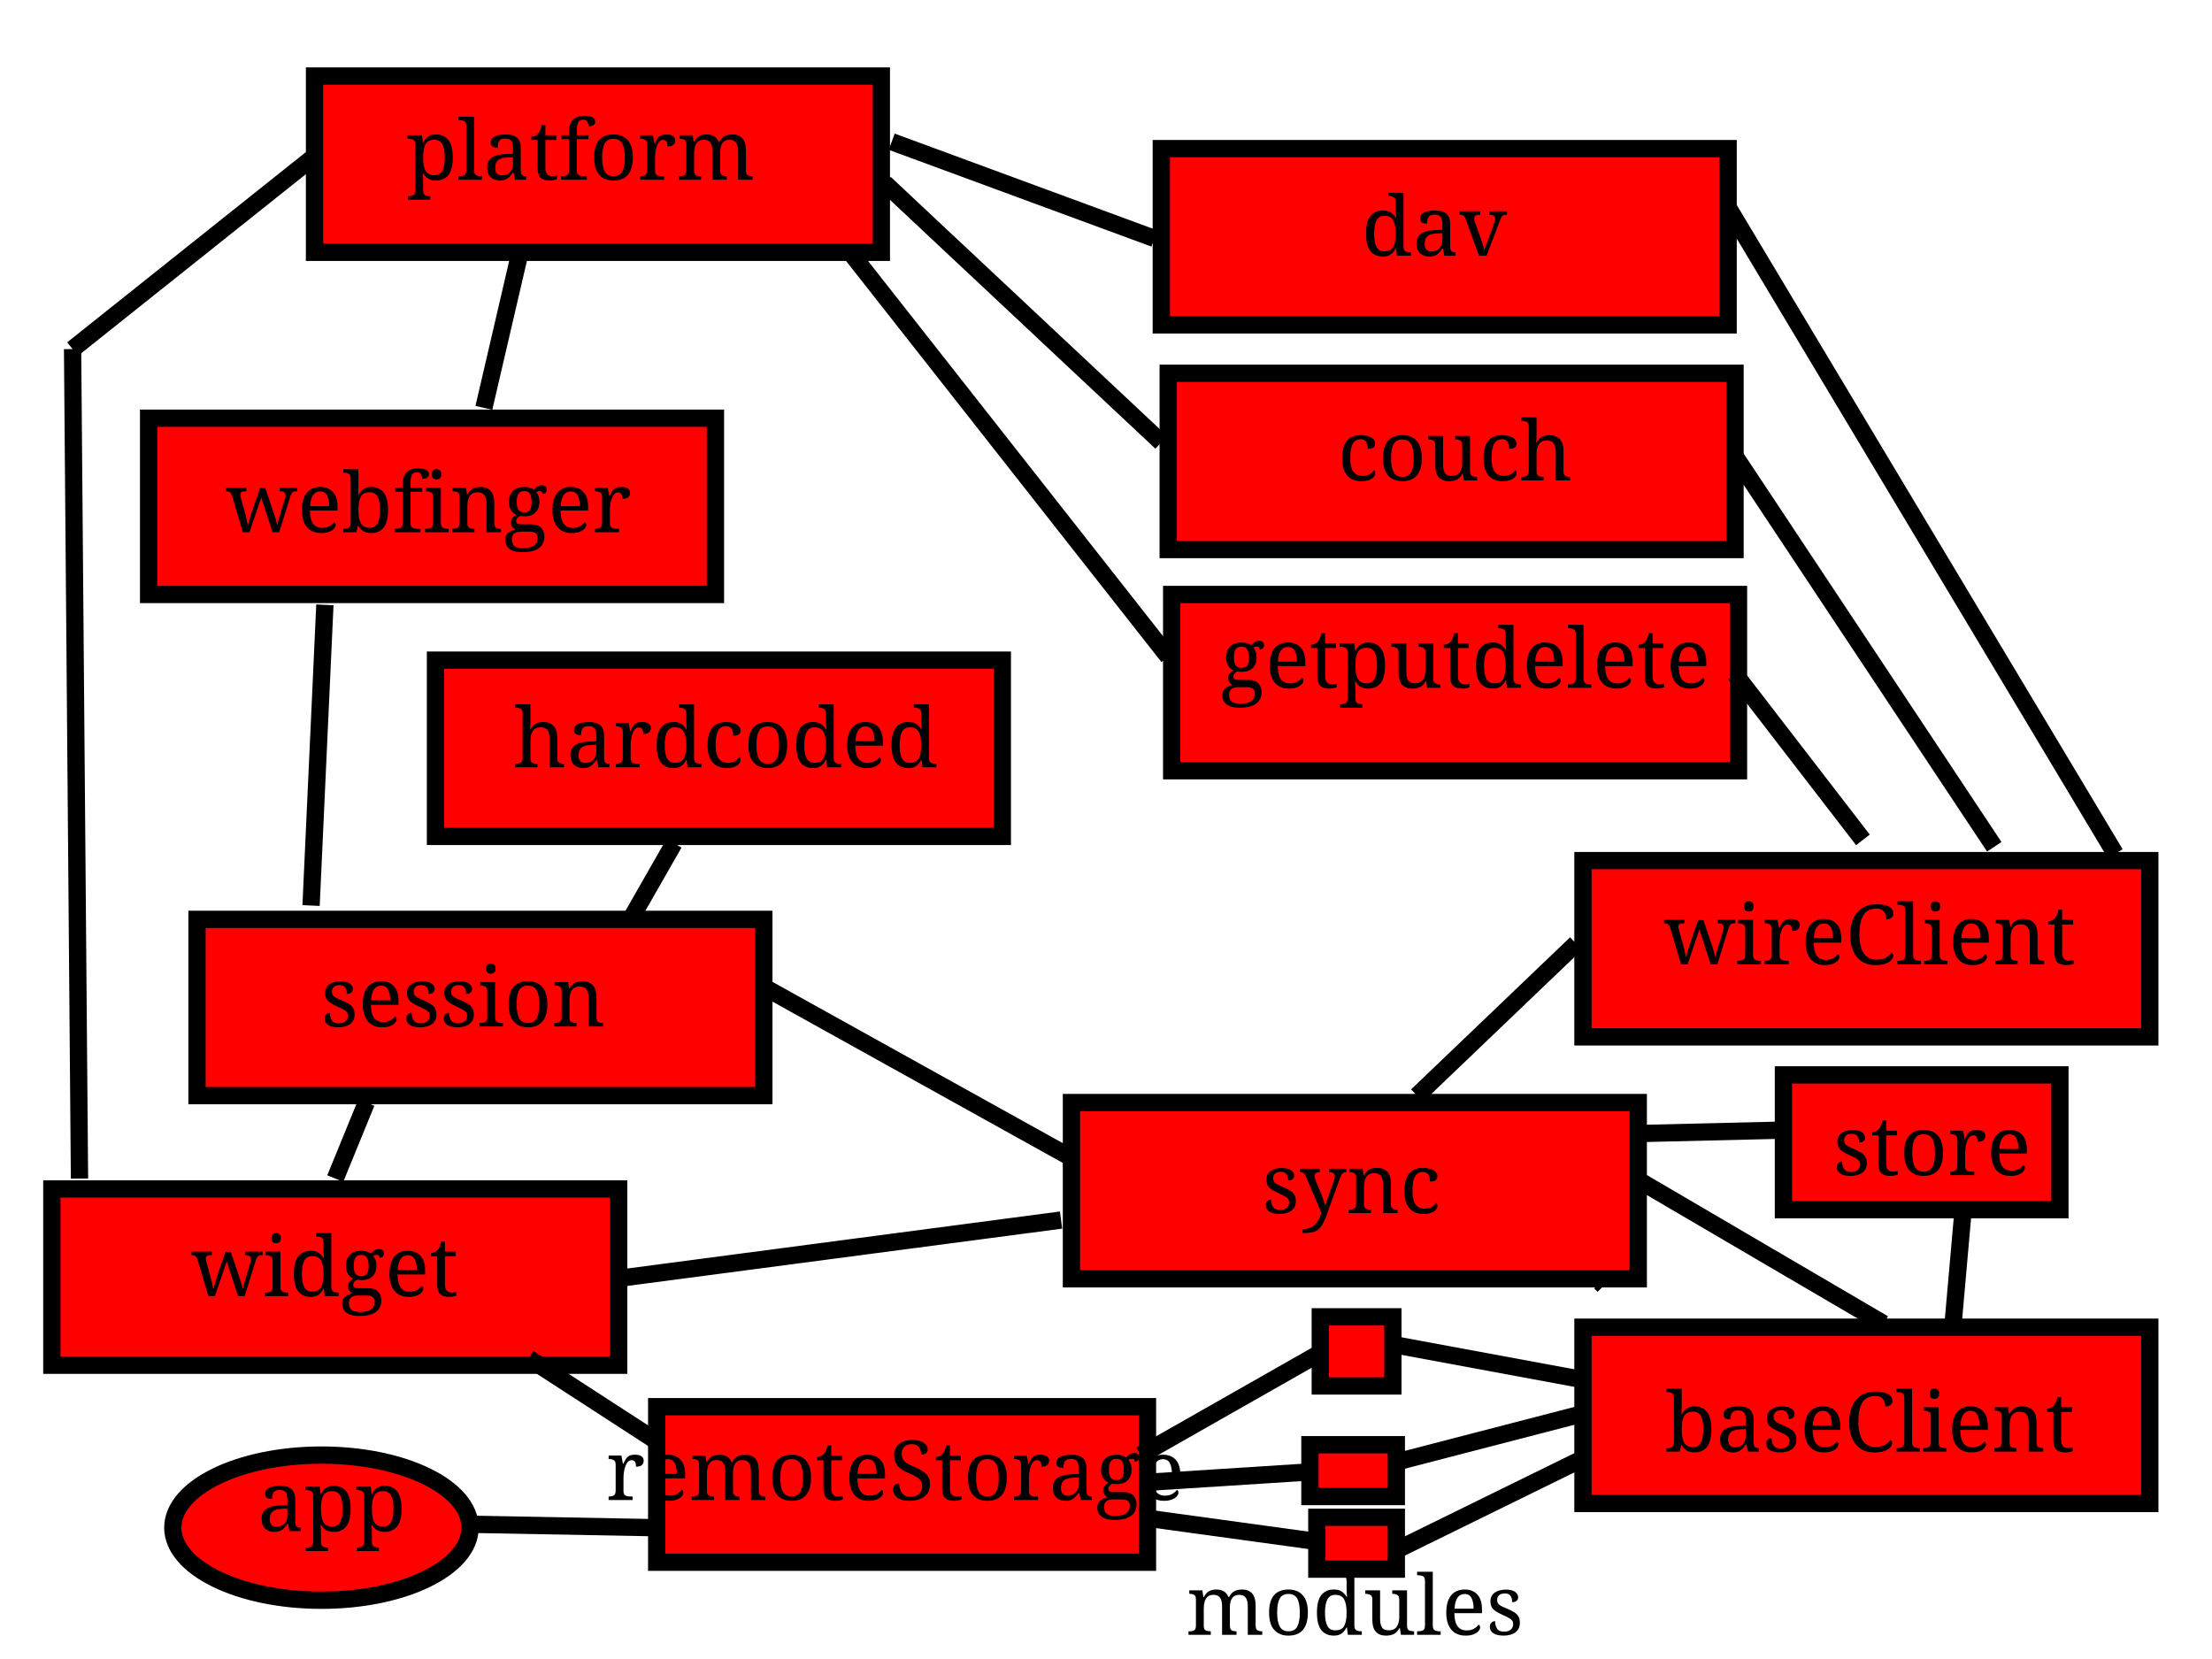
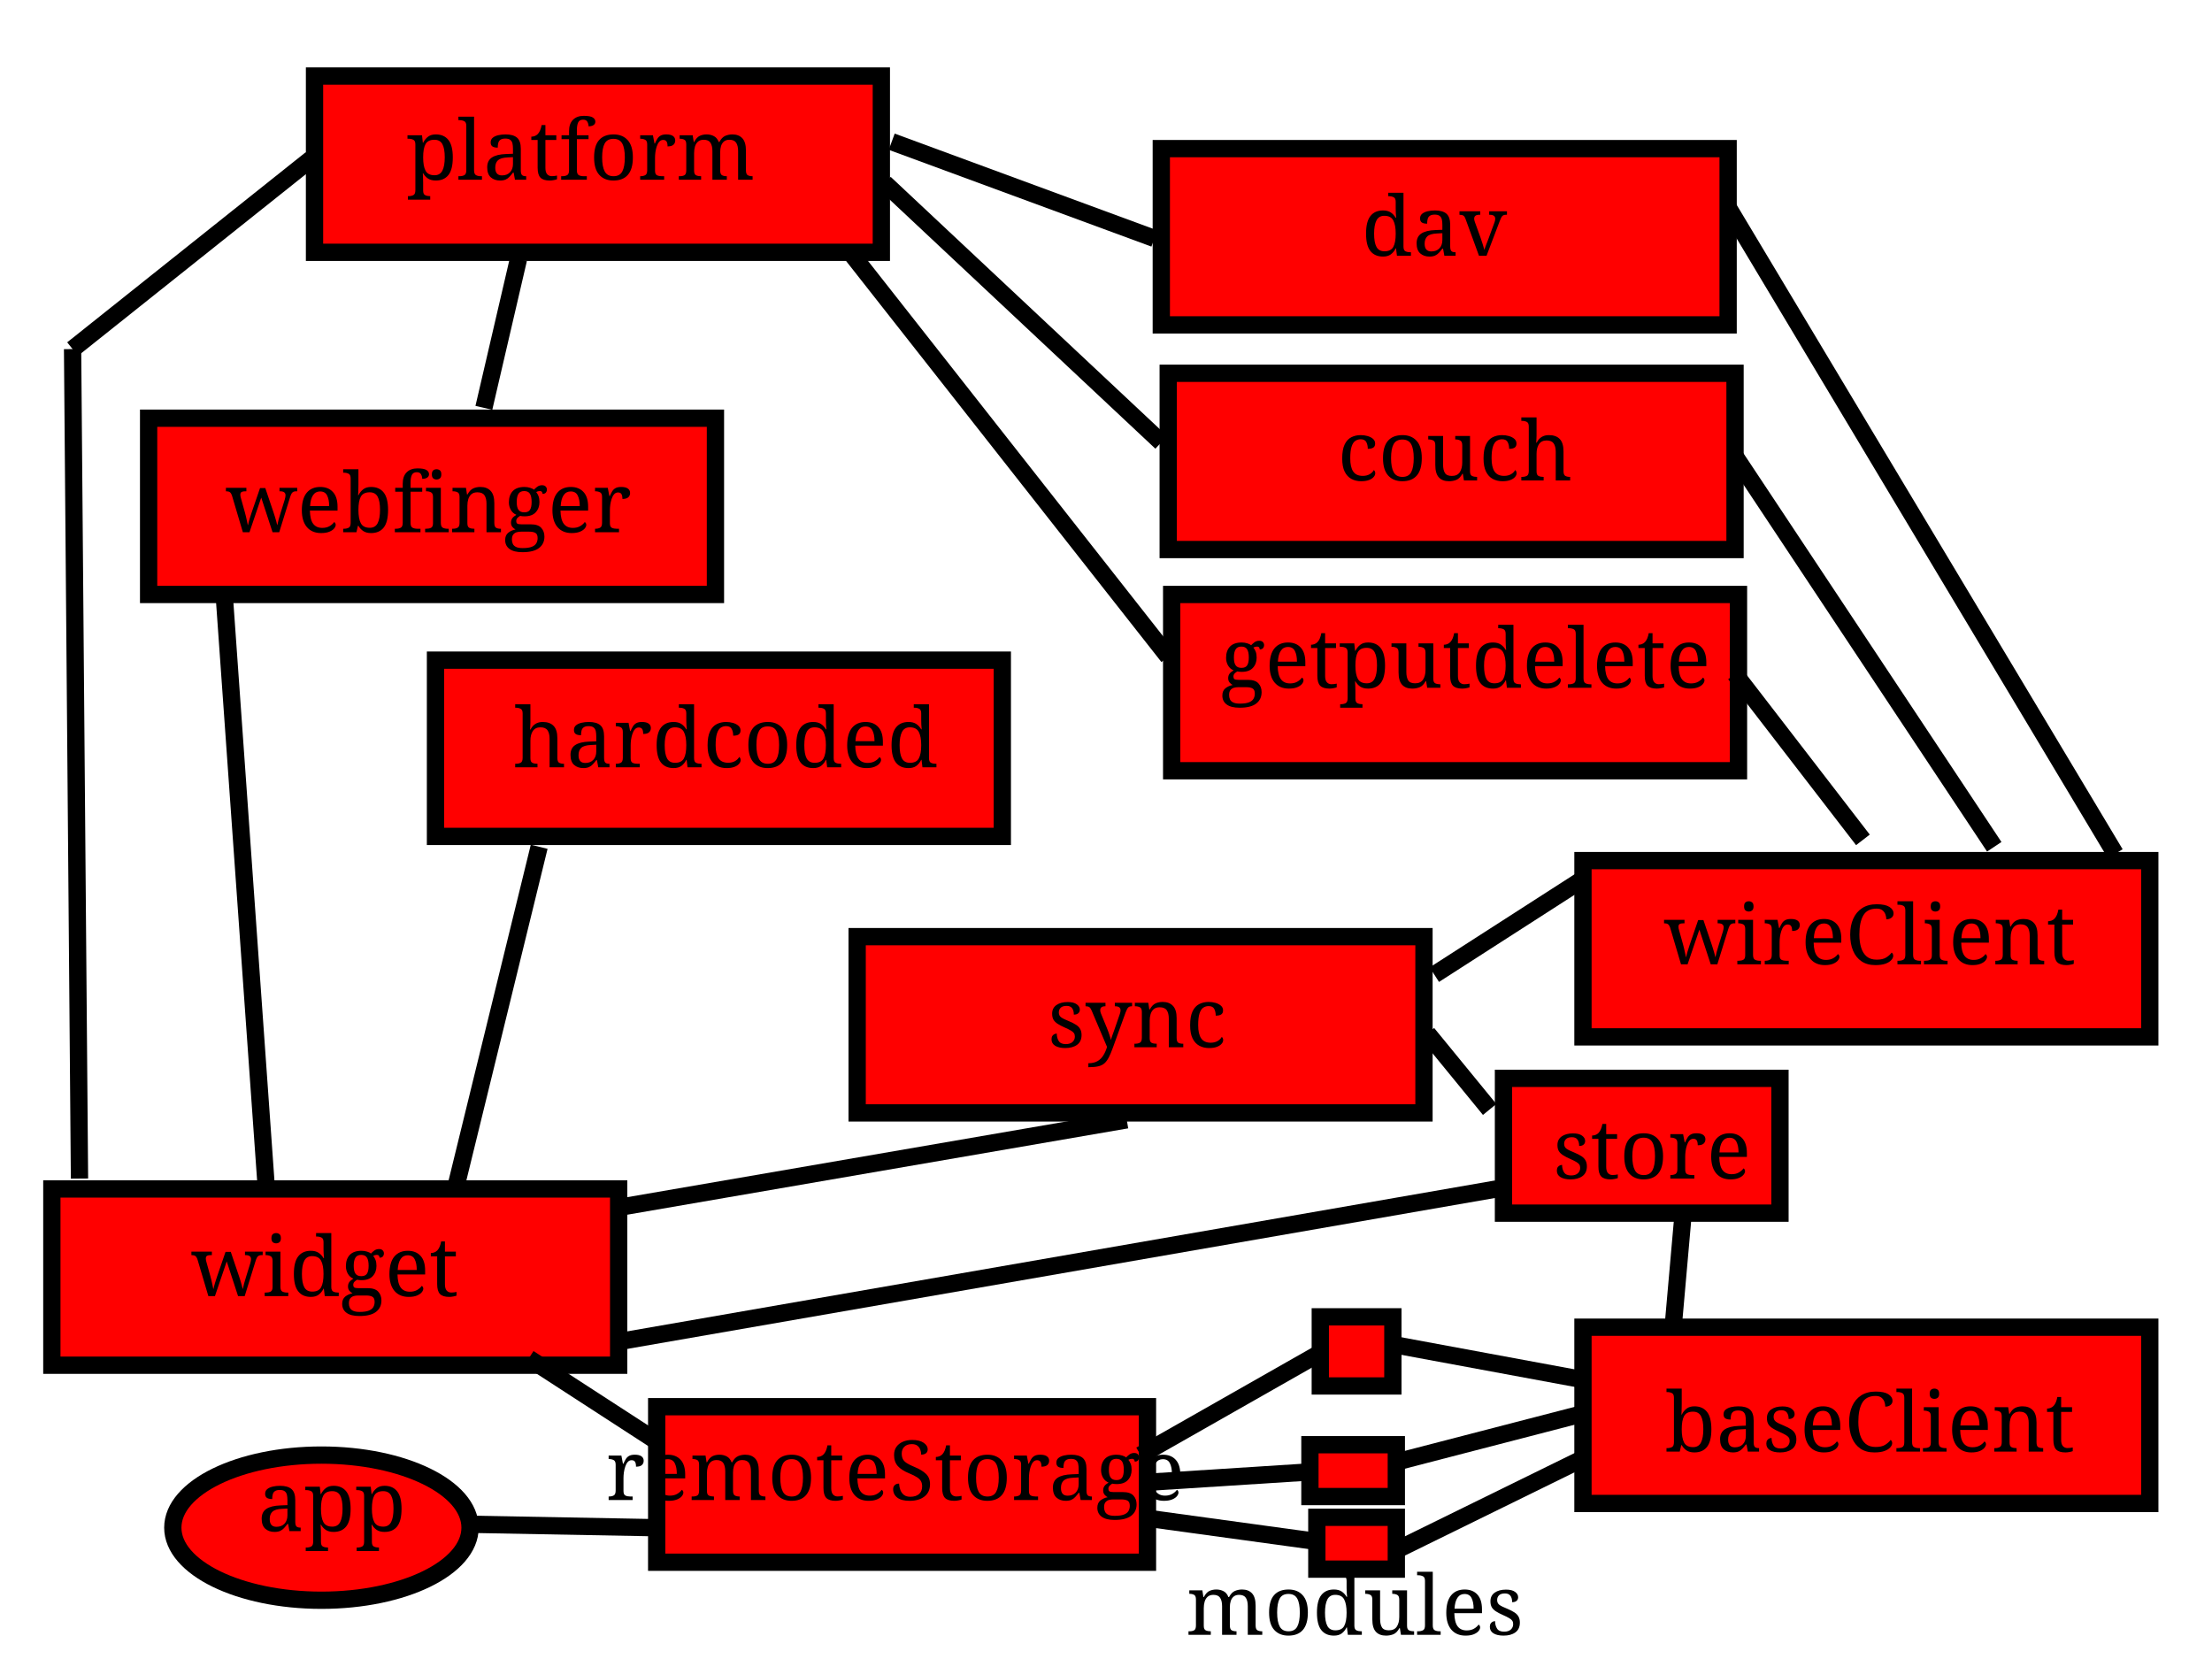
<svg xmlns="http://www.w3.org/2000/svg" width="640" height="480">
  <g>
-     <rect fill="#FF0000" stroke="#000000" stroke-width="5" x="336" y="43" width="164" height="51" id="svg_1" />
-     <rect fill="#FF0000" stroke="#000000" stroke-width="5" x="338" y="108" width="164" height="51" id="svg_2" />
-     <rect fill="#FF0000" stroke="#000000" stroke-width="5" x="458" y="249" width="164" height="51" id="svg_3" />
-     <rect fill="#FF0000" stroke="#000000" stroke-width="5" x="339" y="172" width="164" height="51" id="svg_4" />
-     <rect fill="#FF0000" stroke="#000000" stroke-width="5" x="126" y="191" width="164" height="51" id="svg_5" />
-     <rect fill="#FF0000" stroke="#000000" stroke-width="5" x="43" y="121" width="164" height="51" id="svg_6" />
-     <rect fill="#FF0000" stroke="#000000" stroke-width="5" x="91" y="22" width="164" height="51" id="svg_7" />
-     <rect fill="#FF0000" stroke="#000000" stroke-width="5" x="57" y="266" width="164" height="51" id="svg_8" />
-     <rect fill="#FF0000" stroke="#000000" stroke-width="5" x="15" y="344" width="164" height="51" id="svg_9" />
-     <rect fill="#FF0000" stroke="#000000" stroke-width="5" x="458" y="384" width="164" height="51" id="svg_10" />
-     <rect fill="#FF0000" stroke="#000000" stroke-width="5" x="310" y="319" width="164" height="51" id="svg_11" />
-     <rect id="svg_47" height="45" width="142" y="407" x="190" stroke-width="5" stroke="#000000" fill="#FF0000" />
-     <rect id="svg_48" height="20" width="21" y="381" x="382" stroke-width="5" stroke="#000000" fill="#FF0000" />
-     <rect id="svg_49" height="15" width="25" y="418" x="379" stroke-width="5" stroke="#000000" fill="#FF0000" />
-     <rect id="svg_50" height="15" width="23" y="439" x="381" stroke-width="5" stroke="#000000" fill="#FF0000" />
-     <rect id="svg_56" height="39" width="80" y="311" x="516" stroke-width="5" stroke="#000000" fill="#FF0000" />
-     <ellipse ry="21" rx="43" id="svg_51" cy="442" cx="93" stroke-width="5" stroke="#000000" fill="#FF0000" />
-     <text xml:space="preserve" text-anchor="middle" font-family="serif" font-size="24" id="svg_27" y="52" x="168" stroke-width="0" stroke="#000000" fill="#000000">platform</text>
-     <text xml:space="preserve" text-anchor="middle" font-family="serif" font-size="24" id="svg_28" y="74" x="415" stroke-width="0" stroke="#000000" fill="#000000">dav</text>
-     <text xml:space="preserve" text-anchor="middle" font-family="serif" font-size="24" id="svg_29" y="139" x="421" stroke-width="0" stroke="#000000" fill="#000000">couch</text>
-     <text xml:space="preserve" text-anchor="middle" font-family="serif" font-size="24" id="svg_30" y="199" x="424" stroke-width="0" stroke="#000000" fill="#000000">getputdelete</text>
-     <text xml:space="preserve" text-anchor="middle" font-family="serif" font-size="24" id="svg_31" y="279" x="541" stroke-width="0" stroke="#000000" fill="#000000">wireClient</text>
-     <text xml:space="preserve" text-anchor="middle" font-family="serif" font-size="24" id="svg_32" y="351" x="391" stroke-width="0" stroke="#000000" fill="#000000">sync</text>
-     <text xml:space="preserve" text-anchor="middle" font-family="serif" font-size="24" id="svg_33" y="340" x="559" stroke-width="0" stroke="#000000" fill="#000000">store</text>
-     <text xml:space="preserve" text-anchor="middle" font-family="serif" font-size="24" id="svg_34" y="154" x="124" stroke-width="0" stroke="#000000" fill="#000000">webfinger</text>
-     <text xml:space="preserve" text-anchor="middle" font-family="serif" font-size="24" id="svg_35" y="222" x="210" stroke-width="0" stroke="#000000" fill="#000000">hardcoded</text>
-     <text xml:space="preserve" text-anchor="middle" font-family="serif" font-size="24" id="svg_36" y="297" x="134" stroke-width="0" stroke="#000000" fill="#000000">session</text>
-     <text xml:space="preserve" text-anchor="middle" font-family="serif" font-size="24" id="svg_37" y="375" x="94" stroke-width="0" stroke="#000000" fill="#000000">widget</text>
-     <text xml:space="preserve" text-anchor="middle" font-family="serif" font-size="24" id="svg_52" y="443" x="96" stroke-width="0" stroke="#000000" fill="#000000">app</text>
-     <text xml:space="preserve" text-anchor="middle" font-family="serif" font-size="24" id="svg_53" y="434" x="259" stroke-width="0" stroke="#000000" fill="#000000">remoteStorage</text>
-     <text xml:space="preserve" text-anchor="middle" font-family="serif" font-size="24" id="svg_54" y="473" x="392" stroke-width="0" stroke="#000000" fill="#000000">modules</text>
-     <text xml:space="preserve" text-anchor="middle" font-family="serif" font-size="24" id="svg_55" y="420" x="541" stroke-width="0" stroke="#000000" fill="#000000">baseClient</text>
-     <line fill="none" stroke="#000000" stroke-width="5" stroke-dasharray="null" stroke-linejoin="null" stroke-linecap="null" x1="258" y1="41" x2="334" y2="69" id="svg_12" />
-     <line fill="none" stroke="#000000" stroke-width="5" stroke-dasharray="null" stroke-linejoin="null" stroke-linecap="null" x1="256" y1="53" x2="336" y2="128" id="svg_13" />
-     <line fill="none" stroke="#000000" stroke-width="5" stroke-dasharray="null" stroke-linejoin="null" stroke-linecap="null" x1="246" y1="73" x2="338" y2="190" id="svg_14" />
-     <line fill="none" stroke="#000000" stroke-width="5" stroke-dasharray="null" stroke-linejoin="null" stroke-linecap="null" x1="150" y1="75" x2="140" y2="118" id="svg_15" />
-     <line fill="none" stroke="#000000" stroke-width="5" stroke-dasharray="null" stroke-linejoin="null" stroke-linecap="null" x1="195" y1="244" x2="183" y2="265" id="svg_16" />
-     <line fill="none" stroke="#000000" stroke-width="5" stroke-dasharray="null" stroke-linejoin="null" stroke-linecap="null" x1="94" y1="175" x2="90" y2="262" id="svg_17" />
-     <line fill="none" stroke="#000000" stroke-width="5" stroke-dasharray="null" stroke-linejoin="null" stroke-linecap="null" x1="23" y1="341" x2="21" y2="101" id="svg_18" />
-     <line fill="none" stroke="#000000" stroke-width="5" stroke-dasharray="null" stroke-linejoin="null" stroke-linecap="null" x1="21" y1="101" x2="90" y2="46" id="svg_19" />
-     <line id="svg_38" y2="319" x2="106" y1="341" x1="97" stroke-width="5" stroke="#000000" fill="none" />
-     <line id="svg_39" y2="247" x2="612" y1="60" x1="500" stroke-width="5" stroke="#000000" fill="none" />
-     <line id="svg_40" y2="245" x2="577" y1="132" x1="502" stroke-width="5" stroke="#000000" fill="none" />
-     <line id="svg_41" y2="243" x2="539" y1="195" x1="502" stroke-width="5" stroke="#000000" fill="none" />
-     <line id="svg_42" y2="317" x2="410" y1="273" x1="456" stroke-width="5" stroke="#000000" fill="none" />
-     <line id="svg_43" y2="371" x2="463" y1="372" x1="464" stroke-width="5" stroke="#000000" fill="none" />
-     <line id="svg_44" y2="383" x2="545" y1="342" x1="475" stroke-width="5" stroke="#000000" fill="none" />
-     <line id="svg_45" y2="335" x2="310" y1="285" x1="220" stroke-width="5" stroke="#000000" fill="none" />
-     <line id="svg_46" y2="353" x2="307" y1="370" x1="178" stroke-width="5" stroke="#000000" fill="none" />
-     <line id="svg_57" y2="384" x2="565" y1="350" x1="568" stroke-width="5" stroke="#000000" fill="none" />
-     <line id="svg_58" y2="327" x2="515" y1="328" x1="473" stroke-width="5" stroke="#000000" fill="none" />
-     <line id="svg_59" y2="389" x2="403" y1="399" x1="457" stroke-width="5" stroke="#000000" fill="none" />
-     <line id="svg_60" y2="409" x2="458" y1="423" x1="404" stroke-width="5" stroke="#000000" fill="none" />
-     <line id="svg_61" y2="422" x2="458" y1="449" x1="403" stroke-width="5" stroke="#000000" fill="none" />
-     <line id="svg_62" y2="392" x2="381" y1="421" x1="330" stroke-width="5" stroke="#000000" fill="none" />
-     <line id="svg_63" y2="426" x2="377" y1="429" x1="330" stroke-width="5" stroke="#000000" fill="none" />
-     <line id="svg_64" y2="446" x2="381" y1="439" x1="330" stroke-width="5" stroke="#000000" fill="none" />
-     <line id="svg_65" y2="393" x2="153" y1="417" x1="190" stroke-width="5" stroke="#000000" fill="none" />
-     <line id="svg_66" y2="442" x2="189" y1="441" x1="135" stroke-width="5" stroke="#000000" fill="none" />
+     <rect id="svg_1" height="51" width="164" y="43" x="336" stroke-width="5" stroke="#000000" fill="#FF0000" />
+     <rect id="svg_2" height="51" width="164" y="108" x="338" stroke-width="5" stroke="#000000" fill="#FF0000" />
+     <rect id="svg_3" height="51" width="164" y="249" x="458" stroke-width="5" stroke="#000000" fill="#FF0000" />
+     <rect id="svg_4" height="51" width="164" y="172" x="339" stroke-width="5" stroke="#000000" fill="#FF0000" />
+     <rect id="svg_5" height="51" width="164" y="191" x="126" stroke-width="5" stroke="#000000" fill="#FF0000" />
+     <rect id="svg_6" height="51" width="164" y="121" x="43" stroke-width="5" stroke="#000000" fill="#FF0000" />
+     <rect id="svg_7" height="51" width="164" y="22" x="91" stroke-width="5" stroke="#000000" fill="#FF0000" />
+     <rect id="svg_9" height="51" width="164" y="344" x="15" stroke-width="5" stroke="#000000" fill="#FF0000" />
+     <rect id="svg_10" height="51" width="164" y="384" x="458" stroke-width="5" stroke="#000000" fill="#FF0000" />
+     <rect id="svg_11" height="51" width="164" y="271" x="248" stroke-width="5" stroke="#000000" fill="#FF0000" />
+     <rect fill="#FF0000" stroke="#000000" stroke-width="5" x="190" y="407" width="142" height="45" id="svg_47" />
+     <rect fill="#FF0000" stroke="#000000" stroke-width="5" x="382" y="381" width="21" height="20" id="svg_48" />
+     <rect fill="#FF0000" stroke="#000000" stroke-width="5" x="379" y="418" width="25" height="15" id="svg_49" />
+     <rect fill="#FF0000" stroke="#000000" stroke-width="5" x="381" y="439" width="23" height="15" id="svg_50" />
+     <rect fill="#FF0000" stroke="#000000" stroke-width="5" x="435" y="312" width="80" height="39" id="svg_56" />
+     <ellipse fill="#FF0000" stroke="#000000" stroke-width="5" cx="93" cy="442" id="svg_51" rx="43" ry="21" />
+     <text fill="#000000" stroke="#000000" stroke-width="0" x="168" y="52" id="svg_27" font-size="24" font-family="serif" text-anchor="middle" xml:space="preserve">platform</text>
+     <text fill="#000000" stroke="#000000" stroke-width="0" x="415" y="74" id="svg_28" font-size="24" font-family="serif" text-anchor="middle" xml:space="preserve">dav</text>
+     <text fill="#000000" stroke="#000000" stroke-width="0" x="421" y="139" id="svg_29" font-size="24" font-family="serif" text-anchor="middle" xml:space="preserve">couch</text>
+     <text fill="#000000" stroke="#000000" stroke-width="0" x="424" y="199" id="svg_30" font-size="24" font-family="serif" text-anchor="middle" xml:space="preserve">getputdelete</text>
+     <text fill="#000000" stroke="#000000" stroke-width="0" x="541" y="279" id="svg_31" font-size="24" font-family="serif" text-anchor="middle" xml:space="preserve">wireClient</text>
+     <text fill="#000000" stroke="#000000" stroke-width="0" x="329" y="303" id="svg_32" font-size="24" font-family="serif" text-anchor="middle" xml:space="preserve">sync</text>
+     <text fill="#000000" stroke="#000000" stroke-width="0" x="478" y="341" id="svg_33" font-size="24" font-family="serif" text-anchor="middle" xml:space="preserve">store</text>
+     <text fill="#000000" stroke="#000000" stroke-width="0" x="124" y="154" id="svg_34" font-size="24" font-family="serif" text-anchor="middle" xml:space="preserve">webfinger</text>
+     <text fill="#000000" stroke="#000000" stroke-width="0" x="210" y="222" id="svg_35" font-size="24" font-family="serif" text-anchor="middle" xml:space="preserve">hardcoded</text>
+     <text fill="#000000" stroke="#000000" stroke-width="0" x="94" y="375" id="svg_37" font-size="24" font-family="serif" text-anchor="middle" xml:space="preserve">widget</text>
+     <text fill="#000000" stroke="#000000" stroke-width="0" x="96" y="443" id="svg_52" font-size="24" font-family="serif" text-anchor="middle" xml:space="preserve">app</text>
+     <text fill="#000000" stroke="#000000" stroke-width="0" x="259" y="434" id="svg_53" font-size="24" font-family="serif" text-anchor="middle" xml:space="preserve">remoteStorage</text>
+     <text fill="#000000" stroke="#000000" stroke-width="0" x="392" y="473" id="svg_54" font-size="24" font-family="serif" text-anchor="middle" xml:space="preserve">modules</text>
+     <text fill="#000000" stroke="#000000" stroke-width="0" x="541" y="420" id="svg_55" font-size="24" font-family="serif" text-anchor="middle" xml:space="preserve">baseClient</text>
+     <line id="svg_12" y2="69" x2="334" y1="41" x1="258" stroke-linecap="null" stroke-linejoin="null" stroke-dasharray="null" stroke-width="5" stroke="#000000" fill="none" />
+     <line id="svg_13" y2="128" x2="336" y1="53" x1="256" stroke-linecap="null" stroke-linejoin="null" stroke-dasharray="null" stroke-width="5" stroke="#000000" fill="none" />
+     <line id="svg_14" y2="190" x2="338" y1="73" x1="246" stroke-linecap="null" stroke-linejoin="null" stroke-dasharray="null" stroke-width="5" stroke="#000000" fill="none" />
+     <line id="svg_15" y2="118" x2="140" y1="75" x1="150" stroke-linecap="null" stroke-linejoin="null" stroke-dasharray="null" stroke-width="5" stroke="#000000" fill="none" />
+     <line id="svg_18" y2="101" x2="21" y1="341" x1="23" stroke-linecap="null" stroke-linejoin="null" stroke-dasharray="null" stroke-width="5" stroke="#000000" fill="none" />
+     <line id="svg_19" y2="46" x2="90" y1="101" x1="21" stroke-linecap="null" stroke-linejoin="null" stroke-dasharray="null" stroke-width="5" stroke="#000000" fill="none" />
+     <line fill="none" stroke="#000000" stroke-width="5" x1="500" y1="60" x2="612" y2="247" id="svg_39" />
+     <line fill="none" stroke="#000000" stroke-width="5" x1="502" y1="132" x2="577" y2="245" id="svg_40" />
+     <line fill="none" stroke="#000000" stroke-width="5" x1="502" y1="195" x2="539" y2="243" id="svg_41" />
+     <line fill="none" stroke="#000000" stroke-width="5" x1="487" y1="351" x2="484" y2="385" id="svg_57" />
+     <line fill="none" stroke="#000000" stroke-width="5" x1="457" y1="399" x2="403" y2="389" id="svg_59" />
+     <line fill="none" stroke="#000000" stroke-width="5" x1="404" y1="423" x2="458" y2="409" id="svg_60" />
+     <line fill="none" stroke="#000000" stroke-width="5" x1="403" y1="449" x2="458" y2="422" id="svg_61" />
+     <line fill="none" stroke="#000000" stroke-width="5" x1="330" y1="421" x2="381" y2="392" id="svg_62" />
+     <line fill="none" stroke="#000000" stroke-width="5" x1="330" y1="429" x2="377" y2="426" id="svg_63" />
+     <line fill="none" stroke="#000000" stroke-width="5" x1="330" y1="439" x2="381" y2="446" id="svg_64" />
+     <line fill="none" stroke="#000000" stroke-width="5" x1="190" y1="417" x2="153" y2="393" id="svg_65" />
+     <line fill="none" stroke="#000000" stroke-width="5" x1="135" y1="441" x2="189" y2="442" id="svg_66" />
+     <line id="svg_8" y2="343" x2="77" y1="174" x1="65" stroke-linecap="null" stroke-linejoin="null" stroke-dasharray="null" stroke-width="5" stroke="#000000" fill="none" />
+     <line id="svg_20" y2="343" x2="132" y1="245" x1="156" stroke-linecap="null" stroke-linejoin="null" stroke-dasharray="null" stroke-width="5" stroke="#000000" fill="none" />
+     <line id="svg_21" y2="282" x2="415" y1="255" x1="457" stroke-linecap="null" stroke-linejoin="null" stroke-dasharray="null" stroke-width="5" stroke="#000000" fill="none" />
+     <line id="svg_22" y2="321" x2="431" y1="299" x1="413" stroke-linecap="null" stroke-linejoin="null" stroke-dasharray="null" stroke-width="5" stroke="#000000" fill="none" />
+     <line id="svg_23" y2="344" x2="433" y1="388" x1="180" stroke-linecap="null" stroke-linejoin="null" stroke-dasharray="null" stroke-width="5" stroke="#000000" fill="none" />
+     <line id="svg_25" y2="324" x2="326" y1="349" x1="181" stroke-linecap="null" stroke-linejoin="null" stroke-dasharray="null" stroke-width="5" stroke="#000000" fill="none" />
  </g>
</svg>
